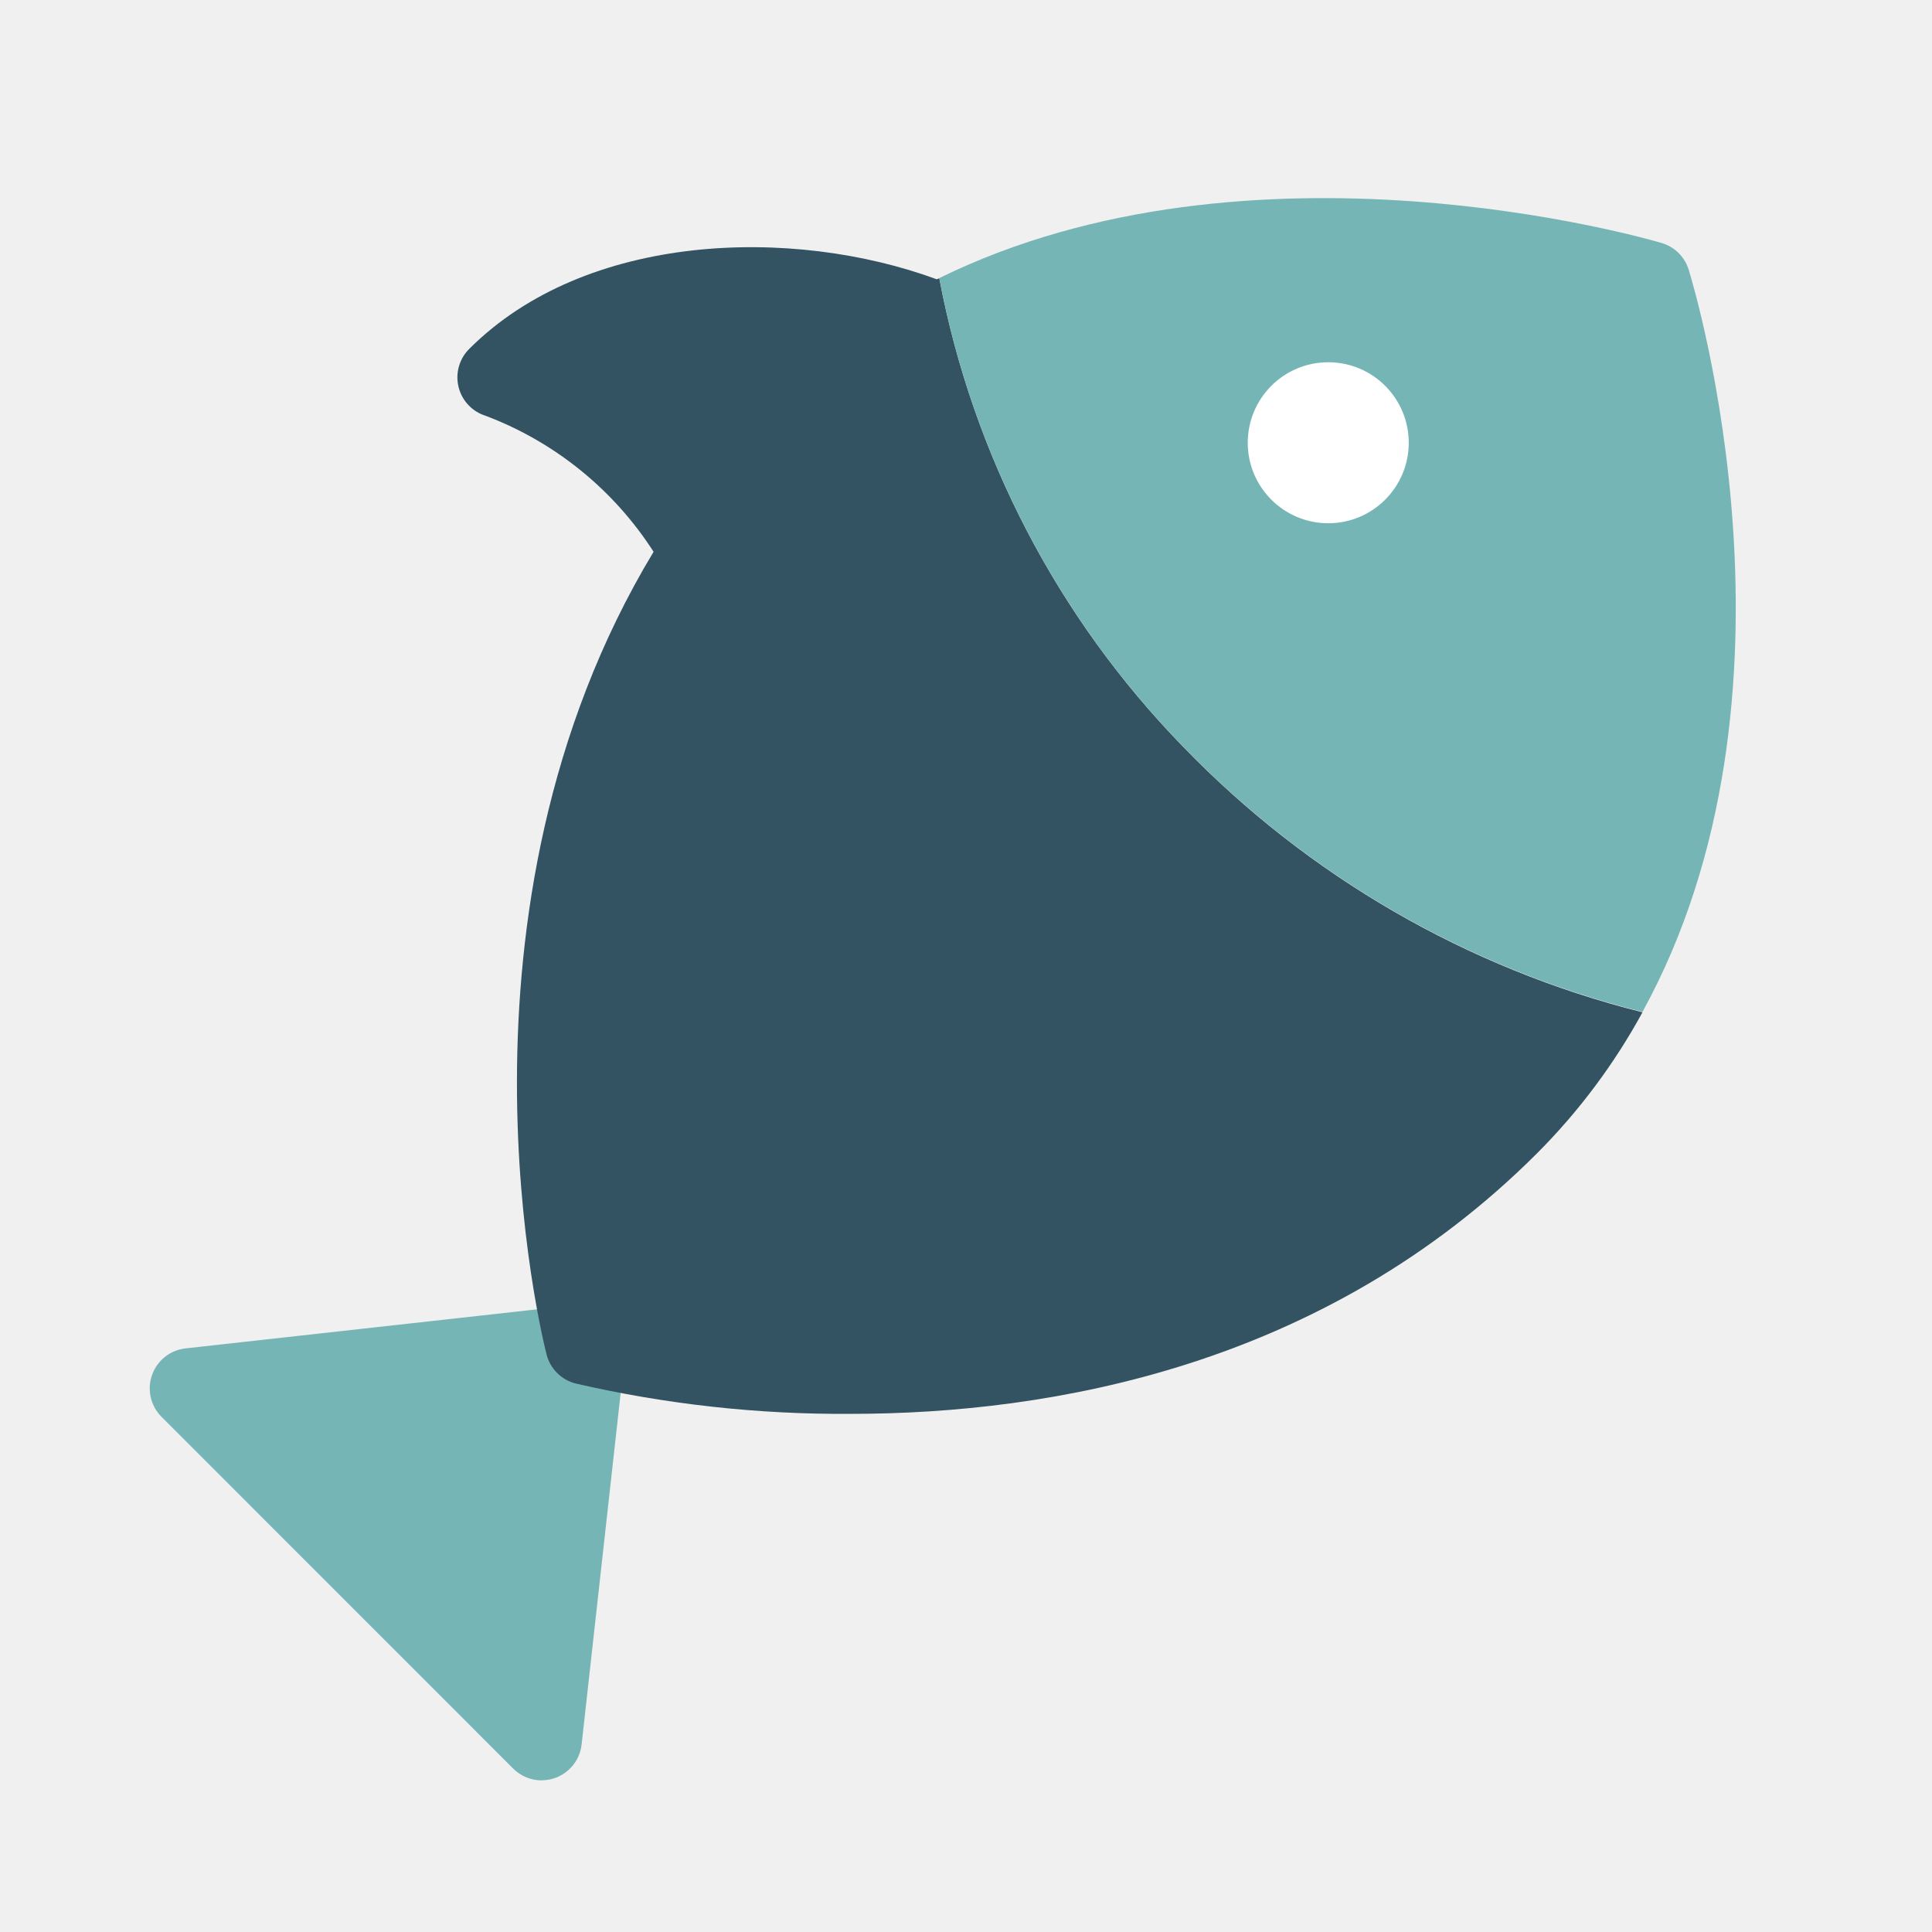
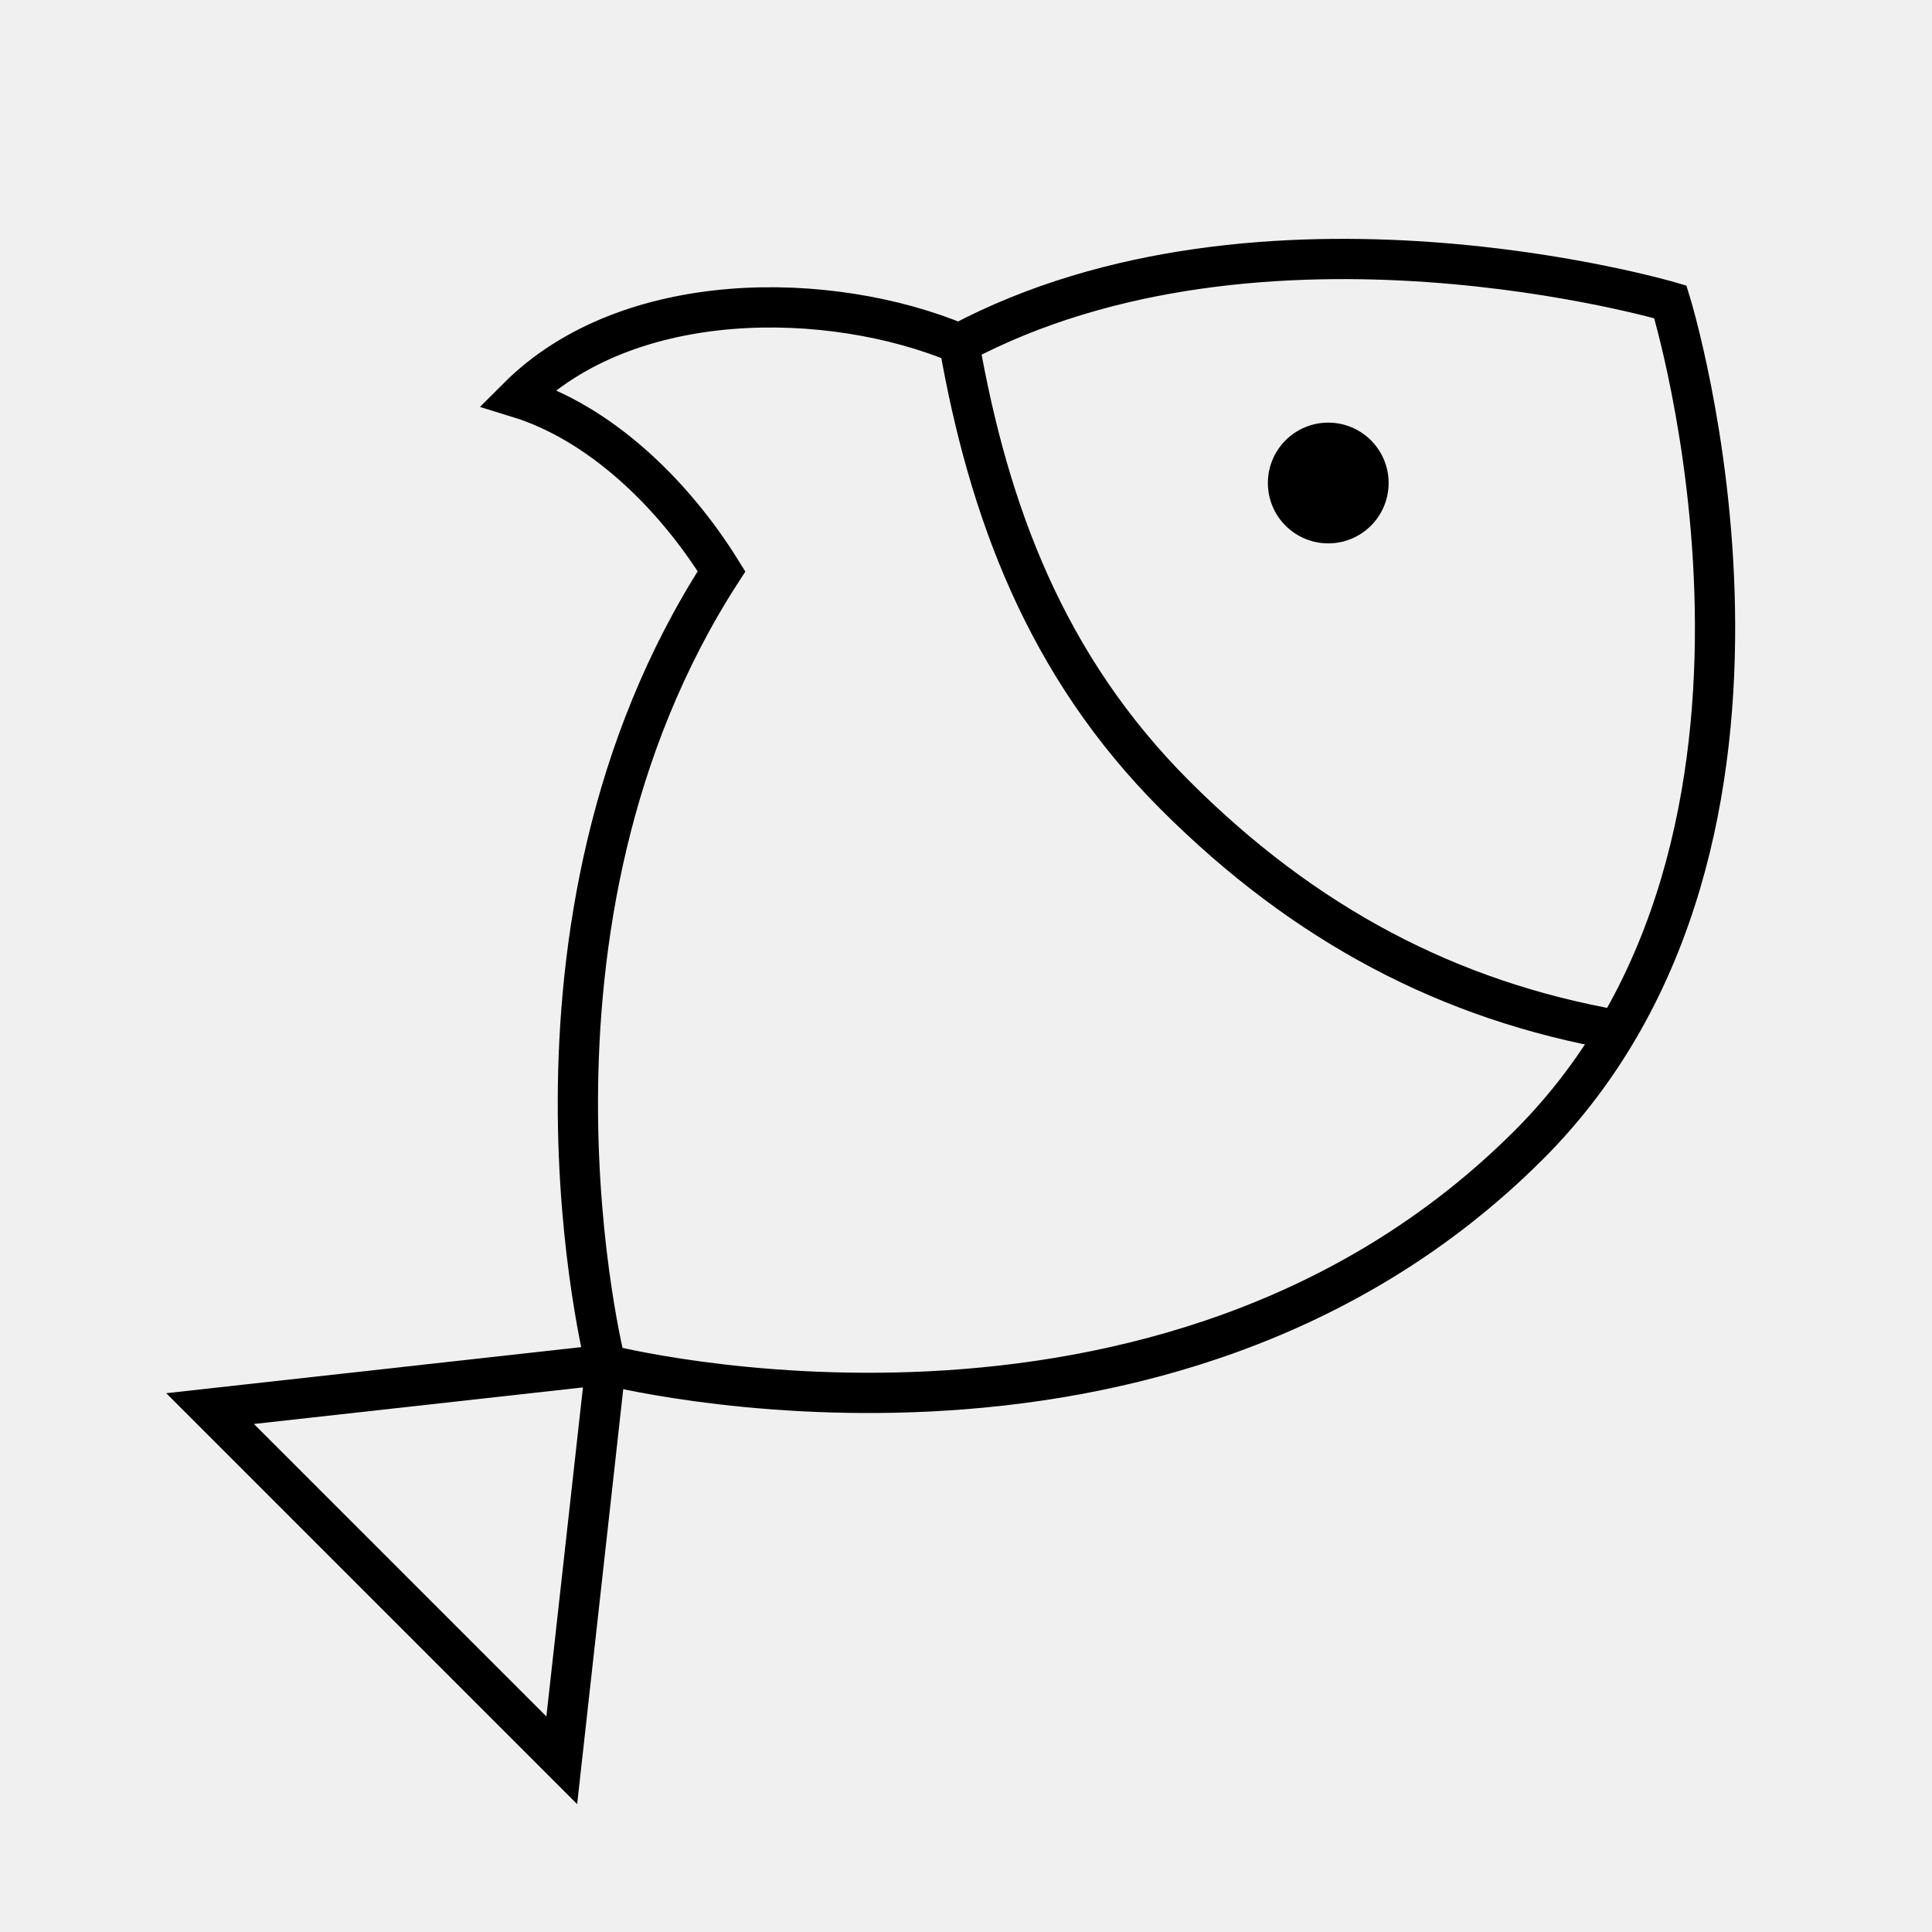
- <svg viewBox="0 0 48 48">
-   <g>
-     <path d="M13.457,44.233a1,1,0,0,1-.707-.293L4.012,35.2a1,1,0,0,1,.6-1.7l9.83-1.092a1,1,0,0,1,1.1,1.105l-1.092,9.829a1,1,0,0,1-.994.889Z" fill="#76b5b5" />
-     <path d="M29.386,18.544a22.758,22.758,0,0,1-6.05-11.631c-.02.009-.041.016-.062.026-3.582-1.319-8.717-1.171-11.617,1.73a1,1,0,0,0,.413,1.663,8.554,8.554,0,0,1,4.168,3.377c-5.392,8.937-2.774,19.49-2.658,19.944a1,1,0,0,0,.719.719,29.483,29.483,0,0,0,6.829.755c4.986,0,11.767-1.179,17.063-6.477a15.4,15.4,0,0,0,2.616-3.5A23.975,23.975,0,0,1,29.386,18.544Z" fill="#335262" />
-     <path d="M41.955,6.7a1,1,0,0,0-.672-.663c-.421-.124-10.194-2.934-17.947.872a22.758,22.758,0,0,0,6.05,11.631,23.975,23.975,0,0,0,11.421,6.6C45.132,17.274,42.107,7.194,41.955,6.7Z" fill="#76b5b5" />
-     <circle id="color_nooutline" data-name="color nooutline" cx="33" cy="11" r="2" fill="#fff" />
+ <svg xmlns="http://www.w3.org/2000/svg" viewBox="0 0 48 48">
+   <g stroke-linecap="square" transform="translate(0.5 0.5)" fill="#000000" stroke-linejoin="miter" class="nc-icon-wrapper" stroke-miterlimit="10">
+     <path data-cap="butt" data-color="color-2" fill="none" stroke="#000000" stroke-width="1" d="M39.682,25.095 c-4.171-0.73-7.766-2.616-10.987-5.838c-3.218-3.218-4.633-7.056-5.365-11.222" stroke-linecap="butt" />
+     <polyline data-cap="butt" fill="none" stroke="#000000" stroke-width="1" points="14.549,33.404 4.719,34.496 13.457,43.234 14.549,33.404 " stroke-linecap="butt" />
+     <path fill="none" stroke="#000000" stroke-width="1" d="M17.426,13.695 c-1.213-1.956-3.037-3.697-5.061-4.319c2.739-2.739,7.752-2.683,10.966-1.34C30.88,4.015,41,7,41,7s4.12,13.307-3.515,20.943 c-9.05,9.05-22.936,5.461-22.936,5.461S11.745,22.481,17.426,13.695z" />
+     <circle data-color="color-2" data-stroke="none" fill="#000000" cx="32.5" cy="11.5" r="1.5" stroke="none" />
  </g>
</svg>
